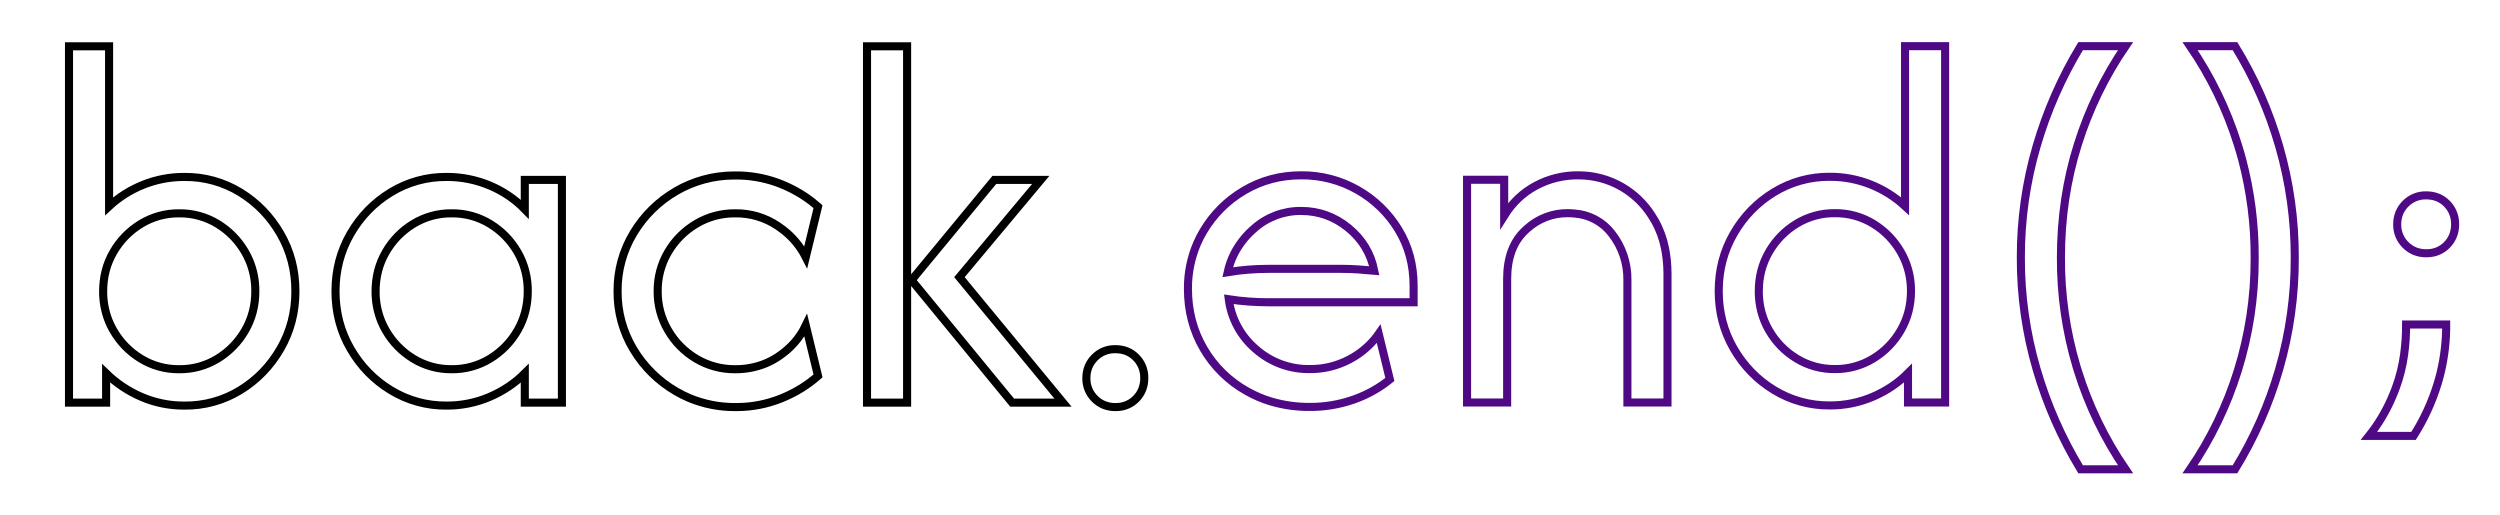
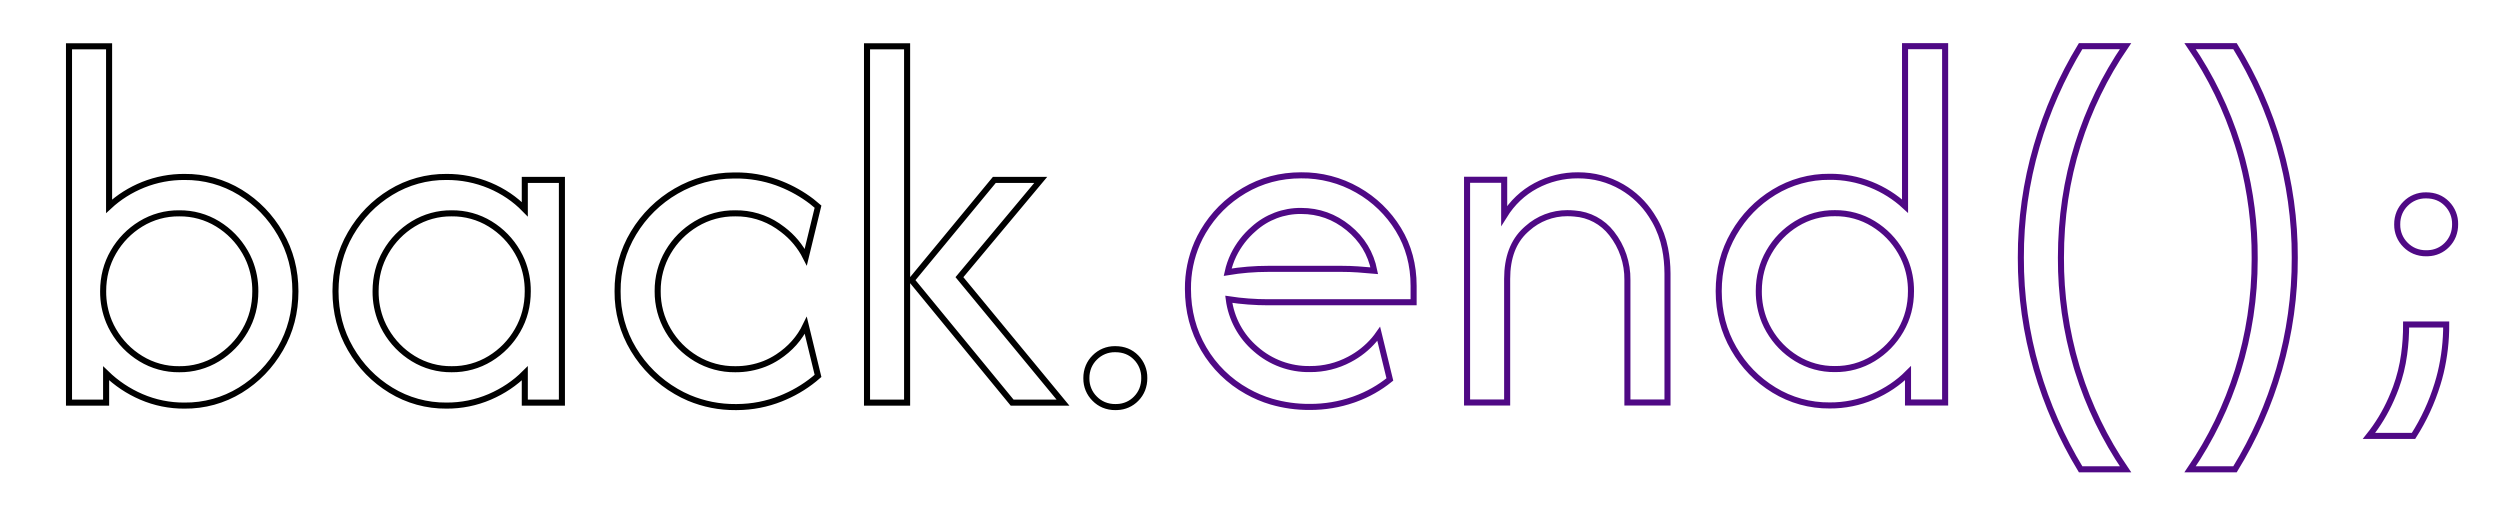
<svg xmlns="http://www.w3.org/2000/svg" viewBox="13.74 41.219 467.741 96.176" width="467.741" height="96.176">
-   <g id="svgGroup" stroke-linecap="round" fill-rule="evenodd" font-size="9pt" stroke="#000000" stroke-width="0.4mm" fill="none" style="stroke:#000000;stroke-width:0.4mm;fill:none" transform="matrix(1, 0, 0, 1, 26.64947, 49.88161)">
+   <g id="svgGroup" stroke-linecap="round" fill-rule="evenodd" font-size="9pt" stroke="#000000" stroke-width="0.3mm" fill="none" style="stroke:#000000;stroke-width:0.3mm;fill:none" transform="matrix(1, 0, 0, 1, 26.64947, 49.88161)">
    <path d="M 6.944 61.181 L 6.944 66.667 L 0 66.667 L 0 0 L 7.5 0 L 7.5 29.931 Q 10.278 27.361 13.889 25.903 A 20.389 20.389 0 0 1 21.597 24.444 A 19.558 19.558 0 0 1 32.049 27.326 Q 36.736 30.208 39.549 35.069 Q 42.361 39.931 42.361 45.833 Q 42.361 51.736 39.549 56.597 Q 36.736 61.458 32.049 64.34 A 19.558 19.558 0 0 1 21.597 67.222 A 19.966 19.966 0 0 1 13.542 65.59 A 21.83 21.83 0 0 1 6.944 61.181 Z M 140.139 30 L 137.847 39.444 A 14.866 14.866 0 0 0 133.555 34.297 A 17.96 17.96 0 0 0 132.604 33.611 A 13.906 13.906 0 0 0 124.67 31.25 A 16.371 16.371 0 0 0 124.653 31.25 A 13.968 13.968 0 0 0 117.326 33.229 Q 114.028 35.208 112.083 38.507 A 14.155 14.155 0 0 0 110.139 45.818 A 16.277 16.277 0 0 0 110.139 45.833 A 14.214 14.214 0 0 0 112.083 53.125 Q 114.028 56.458 117.326 58.438 A 13.968 13.968 0 0 0 124.653 60.417 A 14.703 14.703 0 0 0 130.142 59.406 A 13.875 13.875 0 0 0 132.604 58.125 Q 136.111 55.833 137.847 52.222 L 140.139 61.667 A 23.62 23.62 0 0 1 133.928 65.594 A 26.953 26.953 0 0 1 133.194 65.903 A 22.354 22.354 0 0 1 125.004 67.498 A 25.371 25.371 0 0 1 124.722 67.5 A 22.048 22.048 0 0 1 116.016 65.79 A 21.243 21.243 0 0 1 113.611 64.583 A 22.364 22.364 0 0 1 105.625 56.736 A 20.643 20.643 0 0 1 102.639 45.833 A 20.643 20.643 0 0 1 105.625 34.931 A 22.364 22.364 0 0 1 113.611 27.083 A 21.568 21.568 0 0 1 124.341 24.17 A 25.392 25.392 0 0 1 124.722 24.167 A 22.58 22.58 0 0 1 132.447 25.478 A 21.528 21.528 0 0 1 133.194 25.764 A 24.337 24.337 0 0 1 138.96 29.028 A 22.406 22.406 0 0 1 140.139 30 Z M 85.278 30.486 L 85.278 25 L 92.222 25 L 92.222 66.667 L 85.278 66.667 L 85.278 61.181 Q 82.5 63.958 78.715 65.59 A 20.212 20.212 0 0 1 70.625 67.222 A 19.611 19.611 0 0 1 60.208 64.34 Q 55.486 61.458 52.674 56.597 Q 49.861 51.736 49.861 45.833 Q 49.861 39.931 52.674 35.069 Q 55.486 30.208 60.208 27.326 A 19.611 19.611 0 0 1 70.625 24.444 A 20.592 20.592 0 0 1 78.715 26.042 Q 82.5 27.639 85.278 30.486 Z M 156.806 66.667 L 149.306 66.667 L 149.306 0 L 156.806 0 L 156.806 66.667 Z M 185.972 66.667 L 176.458 66.667 L 157.639 43.75 L 173.125 25 L 181.806 25 L 166.597 43.194 L 185.972 66.667 Z M 20.625 60.417 A 13.483 13.483 0 0 0 27.813 58.438 A 14.775 14.775 0 0 0 32.951 53.16 Q 34.861 49.861 34.861 45.833 A 14.641 14.641 0 0 0 33.764 40.147 A 14.058 14.058 0 0 0 32.951 38.507 Q 31.042 35.208 27.813 33.229 A 13.483 13.483 0 0 0 20.625 31.25 A 13.483 13.483 0 0 0 13.437 33.229 A 14.775 14.775 0 0 0 8.299 38.507 Q 6.389 41.806 6.389 45.833 A 14.641 14.641 0 0 0 7.486 51.519 A 14.058 14.058 0 0 0 8.299 53.16 Q 10.208 56.458 13.438 58.438 A 13.483 13.483 0 0 0 20.625 60.417 Z M 71.597 60.417 A 13.483 13.483 0 0 0 78.785 58.438 A 14.775 14.775 0 0 0 83.924 53.16 Q 85.833 49.861 85.833 45.833 A 14.641 14.641 0 0 0 84.737 40.147 A 14.058 14.058 0 0 0 83.924 38.507 Q 82.014 35.208 78.785 33.229 A 13.483 13.483 0 0 0 71.597 31.25 A 13.483 13.483 0 0 0 64.41 33.229 A 14.775 14.775 0 0 0 59.271 38.507 Q 57.361 41.806 57.361 45.833 A 14.641 14.641 0 0 0 58.458 51.519 A 14.058 14.058 0 0 0 59.271 53.16 Q 61.181 56.458 64.41 58.438 A 13.483 13.483 0 0 0 71.597 60.417 Z M 193.594 67.085 A 5.541 5.541 0 0 0 195.764 67.5 A 6.853 6.853 0 0 0 196.128 67.49 A 5.13 5.13 0 0 0 199.653 65.938 A 5.247 5.247 0 0 0 200.799 64.193 A 5.675 5.675 0 0 0 201.181 62.083 A 6.853 6.853 0 0 0 201.18 62.048 A 5.292 5.292 0 0 0 199.653 58.229 Q 198.125 56.667 195.764 56.667 A 6.67 6.67 0 0 0 195.692 56.667 A 5.226 5.226 0 0 0 191.91 58.229 A 5.25 5.25 0 0 0 190.763 59.914 A 5.541 5.541 0 0 0 190.347 62.083 A 6.67 6.67 0 0 0 190.348 62.155 A 5.226 5.226 0 0 0 191.91 65.937 A 5.25 5.25 0 0 0 193.594 67.085 Z" vector-effect="non-scaling-stroke" />
  </g>
-   <g id="g-1" stroke-linecap="round" fill-rule="evenodd" font-size="9pt" stroke="#4f0985" stroke-width="0.4mm" fill="none" style="stroke:#4f0985;stroke-width:0.4mm;fill:none" transform="matrix(1, 0, 0, 1, 235.9987, 49.85378)">
+   <g id="g-1" stroke-linecap="round" fill-rule="evenodd" font-size="9pt" stroke="#4f0985" stroke-width="0.3mm" fill="none" style="stroke:#4f0985;stroke-width:0.3mm;fill:none" transform="matrix(1, 0, 0, 1, 235.9987, 49.85378)">
    <path d="M 59.723 66.667 L 52.223 66.667 L 52.223 25 L 59.168 25 L 59.168 31.736 Q 61.459 28.056 65.105 26.111 A 16.492 16.492 0 0 1 72.987 24.167 Q 77.431 24.167 81.216 26.354 A 16.308 16.308 0 0 1 86.71 31.61 A 19.78 19.78 0 0 1 87.362 32.674 A 17.309 17.309 0 0 1 89.271 37.882 Q 89.709 40.056 89.723 42.547 A 29.342 29.342 0 0 1 89.723 42.708 L 89.723 66.667 L 82.223 66.667 L 82.223 43.75 A 13.779 13.779 0 0 0 79.272 35.035 A 9.61 9.61 0 0 0 72.312 31.313 A 13.889 13.889 0 0 0 70.973 31.25 A 11.14 11.14 0 0 0 63.498 34.109 A 14.4 14.4 0 0 0 63.161 34.41 Q 59.723 37.569 59.723 43.542 L 59.723 66.667 Z M 134.168 29.931 L 134.168 0 L 141.668 0 L 141.668 66.667 L 134.723 66.667 L 134.723 61.181 Q 131.945 63.958 128.161 65.59 A 20.212 20.212 0 0 1 120.07 67.222 A 19.611 19.611 0 0 1 109.654 64.34 Q 104.931 61.458 102.119 56.597 Q 99.306 51.736 99.306 45.833 Q 99.306 39.931 102.119 35.069 Q 104.931 30.208 109.654 27.326 A 19.611 19.611 0 0 1 120.07 24.444 A 20.389 20.389 0 0 1 127.779 25.903 A 20.774 20.774 0 0 1 134.168 29.931 Z M 42.223 44.861 L 42.223 47.917 L 15.001 47.917 Q 13.195 47.917 11.32 47.778 A 47.061 47.061 0 0 1 7.64 47.361 A 14.686 14.686 0 0 0 12.674 56.667 A 14.906 14.906 0 0 0 22.848 60.417 A 15.465 15.465 0 0 0 30.209 58.611 A 15.539 15.539 0 0 0 34.868 54.898 A 14.892 14.892 0 0 0 35.695 53.819 L 37.779 62.361 A 22.491 22.491 0 0 1 31.298 66.017 A 25.409 25.409 0 0 1 30.938 66.146 A 24.427 24.427 0 0 1 22.812 67.5 A 27.715 27.715 0 0 1 22.779 67.5 A 25.038 25.038 0 0 1 15.594 66.499 A 21.908 21.908 0 0 1 11.077 64.583 A 21.445 21.445 0 0 1 2.952 56.632 Q 0.001 51.597 0.001 45.417 A 21.055 21.055 0 0 1 1.739 36.851 A 20.433 20.433 0 0 1 2.848 34.687 Q 5.695 29.861 10.522 27.014 Q 15.348 24.167 21.181 24.167 A 20.872 20.872 0 0 1 31.737 26.91 A 21.087 21.087 0 0 1 39.376 34.306 Q 42.223 38.958 42.223 44.861 Z M 195.904 79.167 L 187.501 79.167 A 69.047 69.047 0 0 0 196.424 60.729 A 69.892 69.892 0 0 0 199.583 39.93 A 77.949 77.949 0 0 0 199.584 39.583 A 70.799 70.799 0 0 0 197.251 21.239 A 65.586 65.586 0 0 0 196.424 18.403 A 69.172 69.172 0 0 0 187.501 0 L 195.904 0 A 75.883 75.883 0 0 1 204.168 18.715 A 74.387 74.387 0 0 1 207.084 39.583 A 74.387 74.387 0 0 1 204.168 60.451 A 75.883 75.883 0 0 1 195.904 79.167 Z M 175.418 79.167 L 167.015 79.167 A 78.467 78.467 0 0 1 158.786 60.451 A 73.571 73.571 0 0 1 155.834 39.583 A 73.571 73.571 0 0 1 158.786 18.715 A 78.467 78.467 0 0 1 167.015 0 L 175.418 0 A 69.172 69.172 0 0 0 166.494 18.403 Q 163.334 28.403 163.334 39.583 A 70.195 70.195 0 0 0 166.252 59.944 A 66.362 66.362 0 0 0 166.494 60.729 A 69.047 69.047 0 0 0 175.418 79.167 Z M 121.043 60.417 A 13.483 13.483 0 0 0 128.23 58.438 A 14.775 14.775 0 0 0 133.369 53.16 Q 135.279 49.861 135.279 45.833 A 14.641 14.641 0 0 0 134.182 40.147 A 14.058 14.058 0 0 0 133.369 38.507 Q 131.459 35.208 128.23 33.229 A 13.483 13.483 0 0 0 121.043 31.25 A 13.483 13.483 0 0 0 113.855 33.229 A 14.775 14.775 0 0 0 108.716 38.507 Q 106.806 41.806 106.806 45.833 A 14.641 14.641 0 0 0 107.903 51.519 A 14.058 14.058 0 0 0 108.716 53.16 Q 110.626 56.458 113.855 58.438 A 13.483 13.483 0 0 0 121.043 60.417 Z M 15.001 41.667 L 28.82 41.667 A 43.394 43.394 0 0 1 31.841 41.771 A 144.292 144.292 0 0 1 34.862 42.014 Q 33.89 37.153 30.001 33.993 Q 26.112 30.833 21.181 30.833 A 13.025 13.025 0 0 0 12.293 34.201 A 15.371 15.371 0 0 0 8.539 39.072 A 14.677 14.677 0 0 0 7.431 42.292 Q 11.181 41.667 15.001 41.667 Z M 229.306 72.917 L 220.973 72.917 A 31.162 31.162 0 0 0 225.114 66.077 A 36.554 36.554 0 0 0 226.008 63.889 A 29.672 29.672 0 0 0 227.545 57.671 A 40.125 40.125 0 0 0 227.918 52.083 L 235.418 52.083 A 38.116 38.116 0 0 1 234.381 61.072 A 34.717 34.717 0 0 1 233.786 63.229 A 39.777 39.777 0 0 1 229.306 72.917 Z M 229.498 38.335 A 5.541 5.541 0 0 0 231.668 38.75 A 6.853 6.853 0 0 0 232.031 38.74 A 5.13 5.13 0 0 0 235.556 37.188 A 5.247 5.247 0 0 0 236.702 35.443 A 5.675 5.675 0 0 0 237.084 33.333 A 6.853 6.853 0 0 0 237.084 33.298 A 5.292 5.292 0 0 0 235.556 29.479 Q 234.029 27.917 231.668 27.917 A 6.67 6.67 0 0 0 231.596 27.917 A 5.226 5.226 0 0 0 227.813 29.479 A 5.25 5.25 0 0 0 226.666 31.164 A 5.541 5.541 0 0 0 226.251 33.333 A 6.67 6.67 0 0 0 226.251 33.405 A 5.226 5.226 0 0 0 227.813 37.188 A 5.25 5.25 0 0 0 229.498 38.335 Z" vector-effect="non-scaling-stroke" />
  </g>
</svg>
